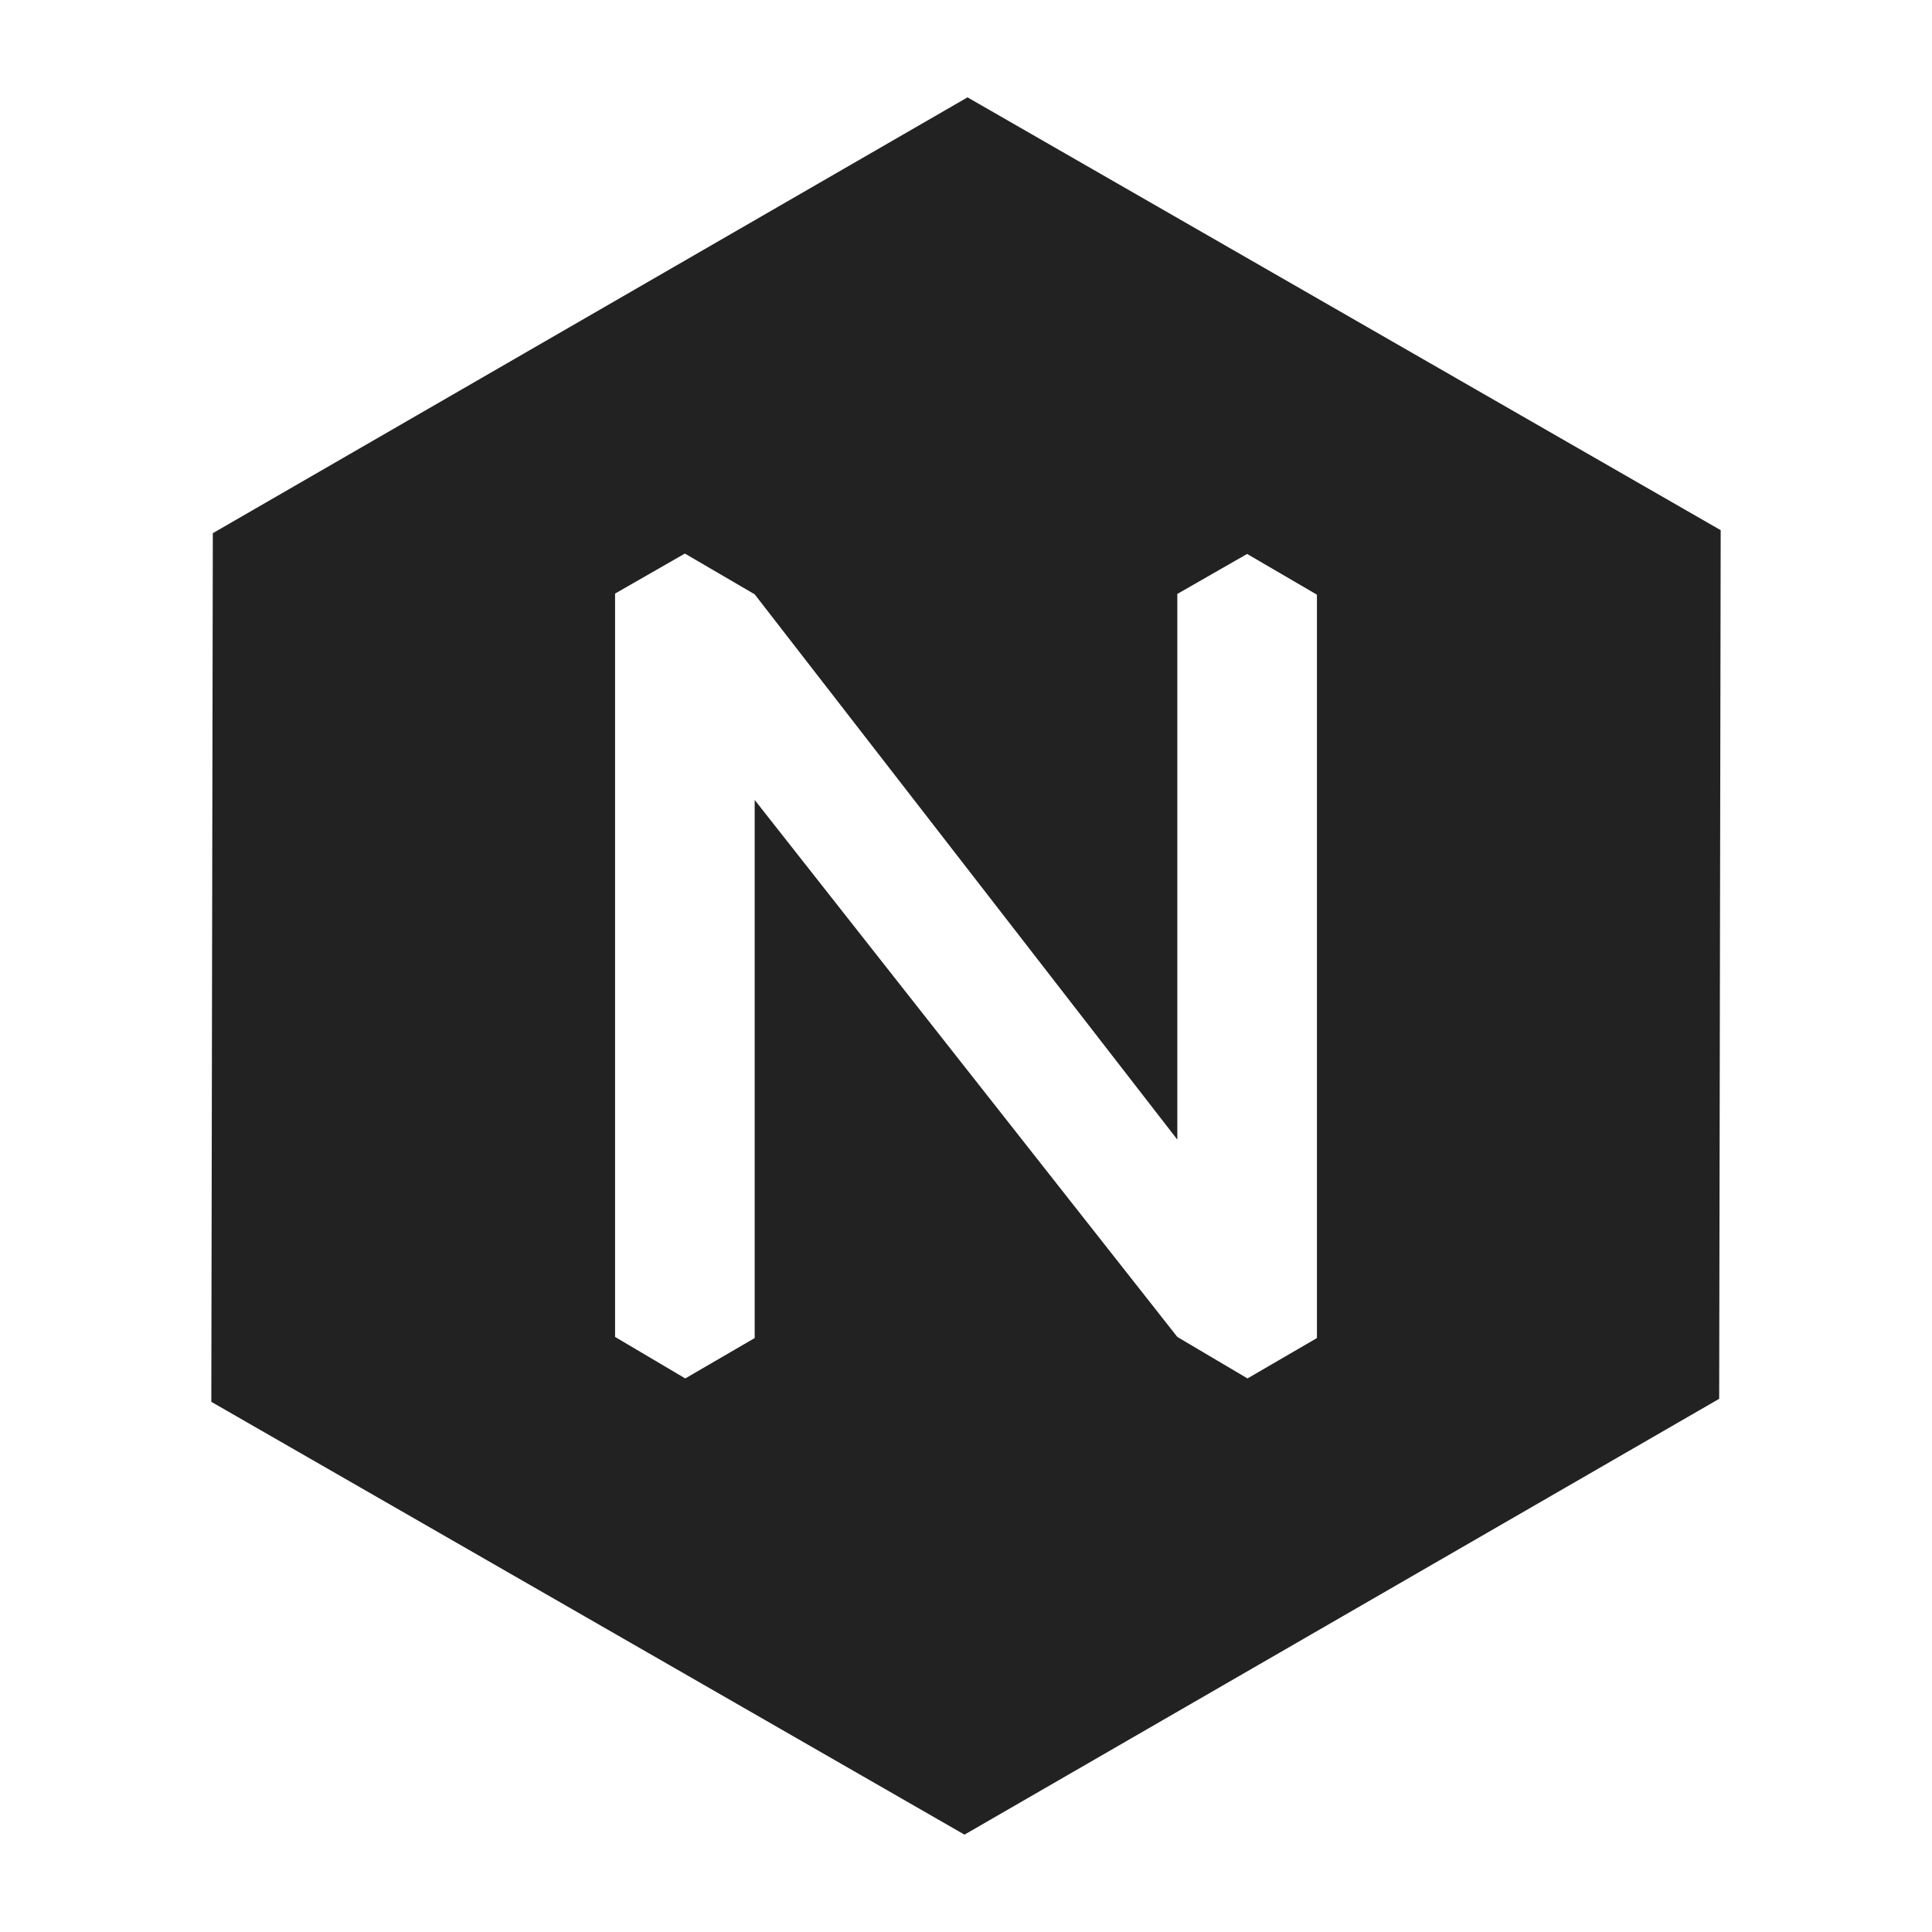
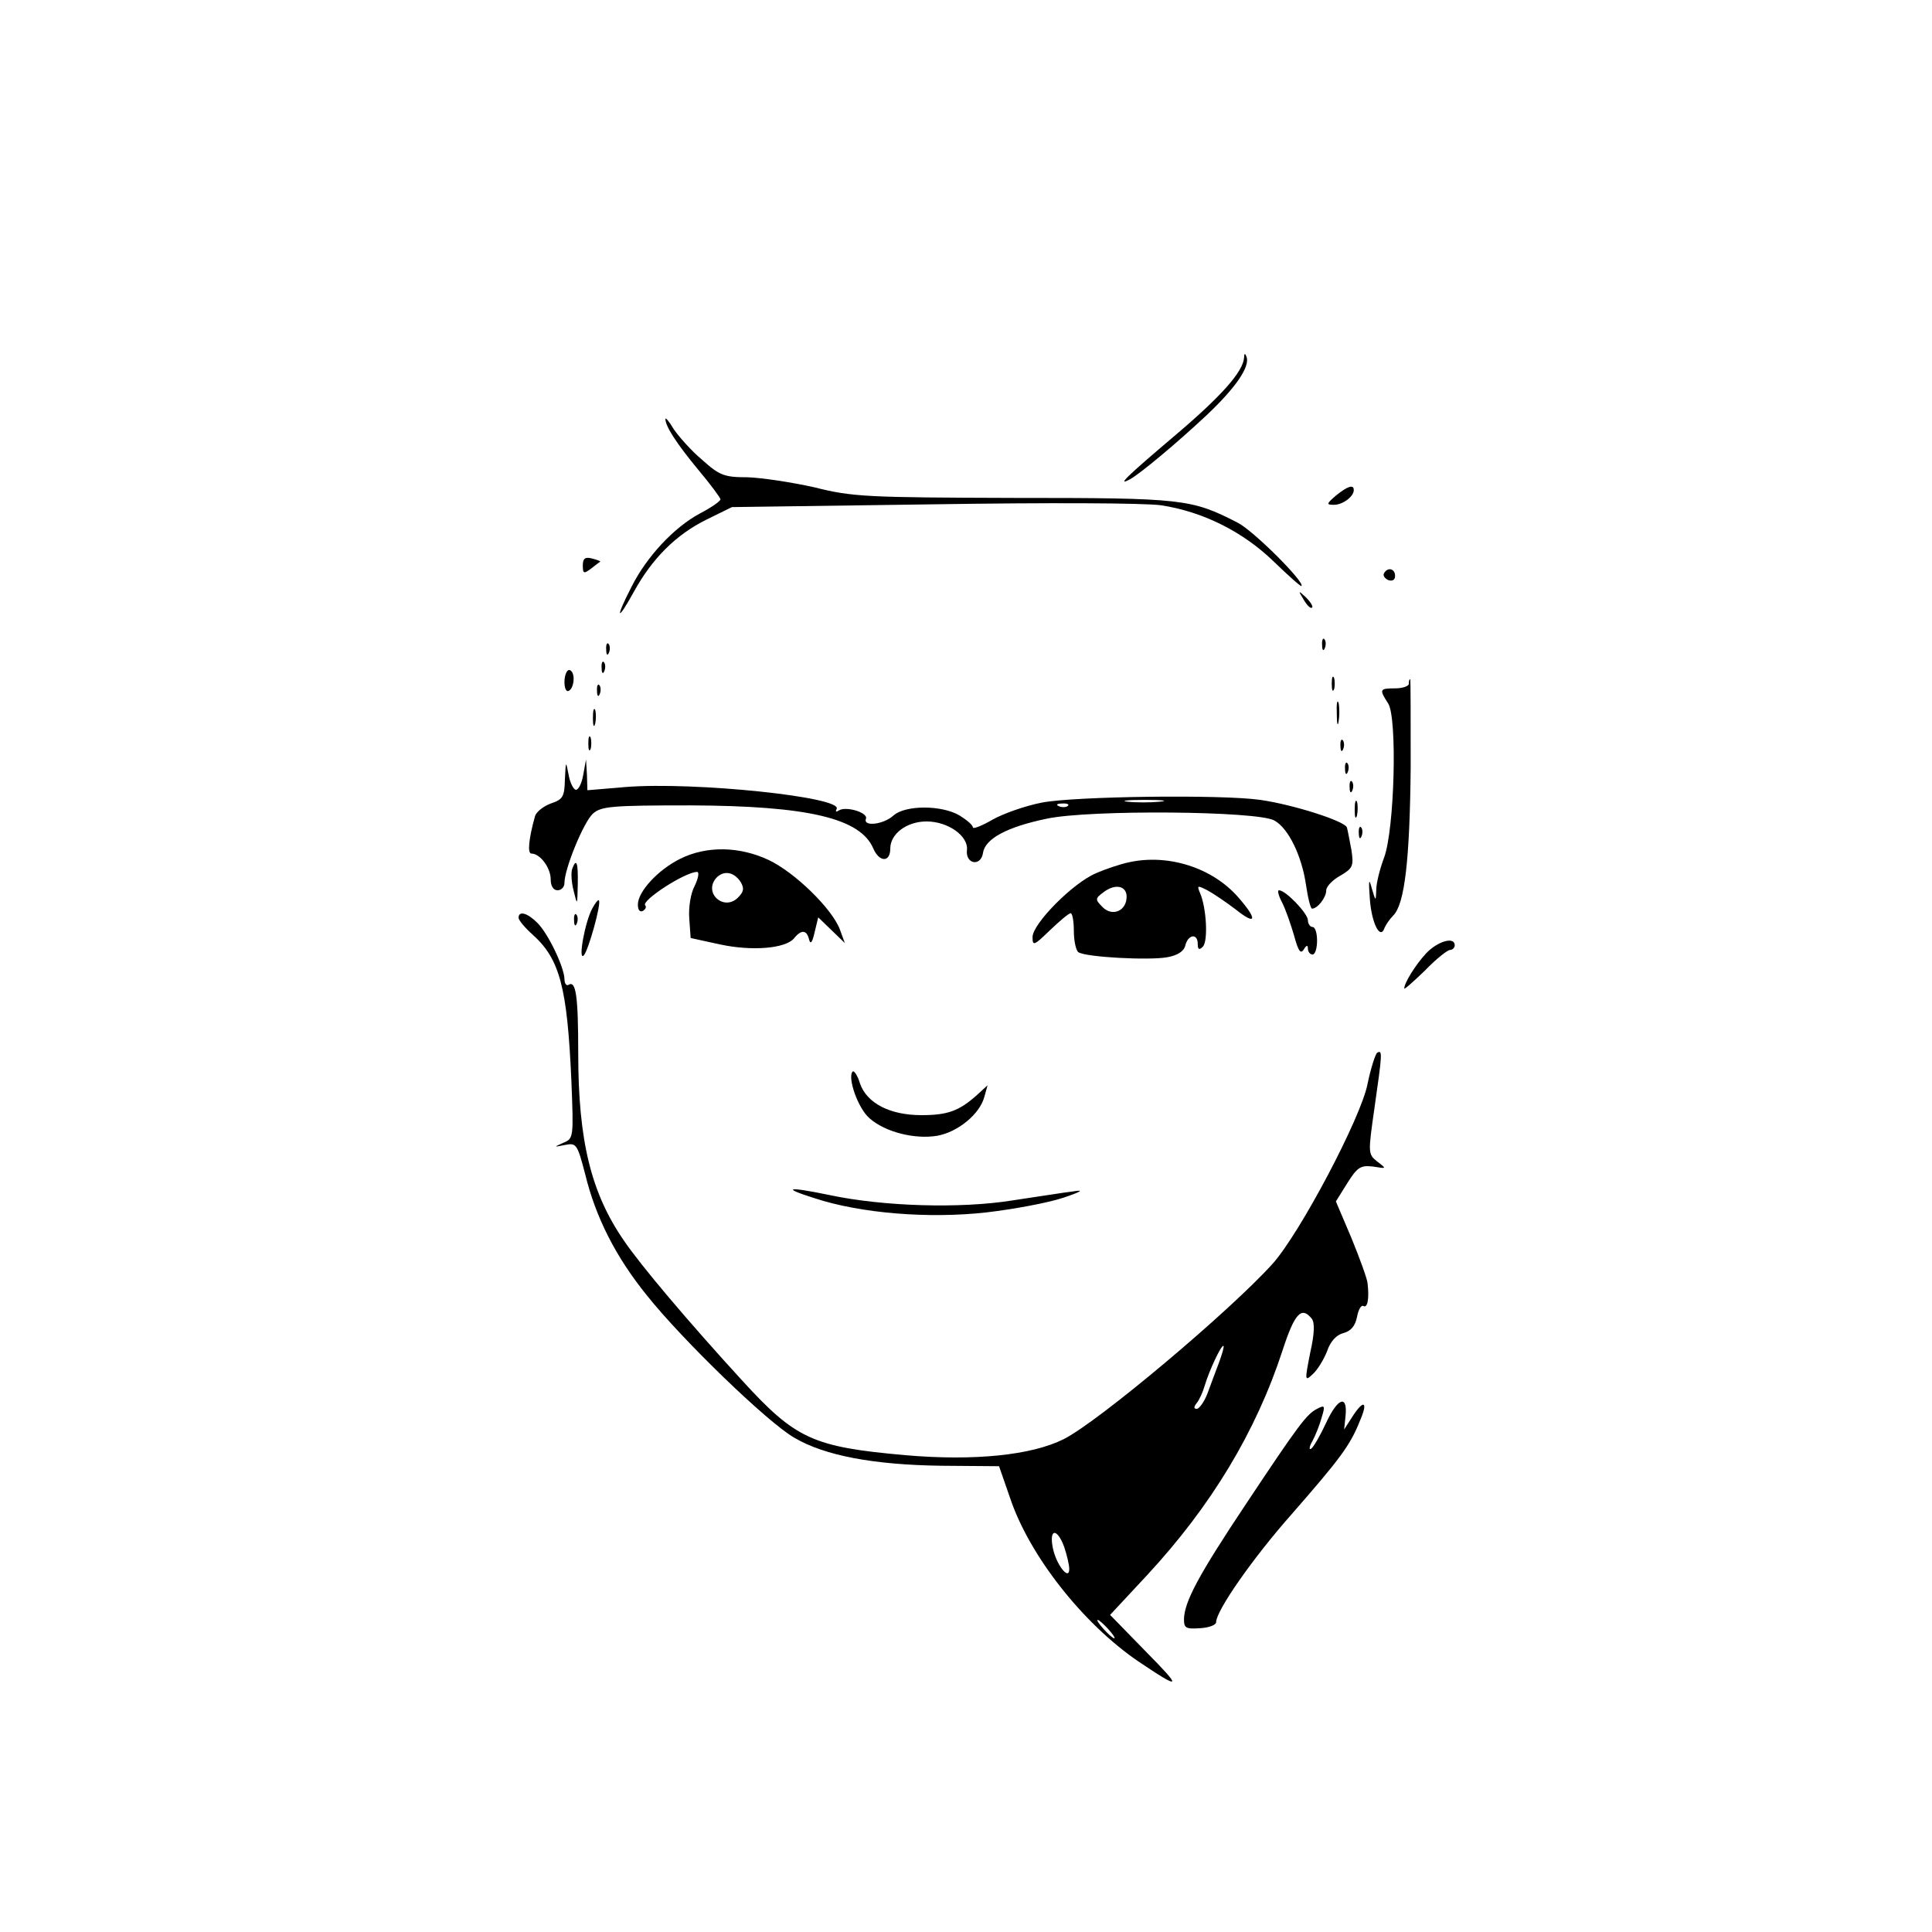
- <svg xmlns="http://www.w3.org/2000/svg" id="NexT" width="512" height="512" x="0" y="0" enable-background="new 0 0 512 512" version="1.1" viewBox="0 0 512 512" xml:space="preserve">
-   <path style="fill:#222;fill-opacity:1" id="path3384" d="M 256.4,25.8 56.4,141.3 56,371.5 255.6,486.2 455.6,370.7 456,140.5 Z m 92.6,328.8 -18.4,10.7 -18.6,-11 0,0 -112,-142.3 0,142.6 -18.4,10.7 -18.6,-11 0,-197 18.5,-10.6 18.5,10.8 0,0 112,144.5 0,-144.6 18.5,-10.6 18.5,10.8 z" />
+ <svg xmlns="http://www.w3.org/2000/svg" version="1.0" width="421pt" height="421pt" viewBox="0 0 421 421" preserveAspectRatio="xMidYMid meet">
+   <g transform="translate(0,421) scale(0.1,-0.1)" fill="#000000" stroke="none">
+     <path d="M2711 3431 c-2 -31 -50 -85 -153 -172 -99 -84 -128 -111 -95 -93 23 13 102 79 165 138 65 61 97 108 88 129 -3 8 -5 7 -5 -2z" />
+     <path d="M1450 3297 c0 -16 24 -53 71 -110 27 -32 49 -62 49 -65 0 -4 -20 -18 -45 -31 -56 -30 -116 -94 -149 -160 -36 -70 -32 -78 5 -11 40 73 92 125 159 158 l55 27 435 6 c255 4 462 3 500 -2 91 -14 178 -57 246 -123 32 -31 59 -55 60 -53 8 8 -105 121 -139 138 -101 52 -119 54 -487 54 -319 1 -352 2 -435 23 -49 11 -115 21 -146 22 -51 0 -61 4 -99 38 -24 20 -51 51 -62 67 -10 17 -18 26 -18 22z" />
+     <path d="M2911 3130 c-21 -18 -21 -20 -4 -20 19 0 43 18 43 32 0 13 -13 9 -39 -12z" />
+     <path d="M1270 2978 c0 -18 2 -19 18 -7 9 7 18 14 20 15 1 1 -6 4 -18 7 -15 4 -20 0 -20 -15z" />
+     <path d="M3016 2961 c-3 -5 1 -11 9 -15 9 -3 15 0 15 9 0 16 -16 20 -24 6z" />
+     <path d="M2841 2903 c7 -12 15 -20 18 -17 3 2 -3 12 -13 22 -17 16 -18 16 -5 -5z" />
+     <path d="M2881 2804 c0 -11 3 -14 6 -6 3 7 2 16 -1 19 -3 4 -6 -2 -5 -13z" />
+     <path d="M1321 2794 c0 -11 3 -14 6 -6 3 7 2 16 -1 19 -3 4 -6 -2 -5 -13z" />
+     <path d="M1311 2754 c0 -11 3 -14 6 -6 3 7 2 16 -1 19 -3 4 -6 -2 -5 -13z" />
+     <path d="M1230 2724 c0 -14 4 -23 10 -19 6 3 10 15 10 26 0 10 -4 19 -10 19 -5 0 -10 -12 -10 -26z" />
+     <path d="M2902 2720 c0 -14 2 -19 5 -12 2 6 2 18 0 25 -3 6 -5 1 -5 -13z" />
+     <path d="M3070 2720 c0 -5 -13 -10 -30 -10 -34 0 -35 -2 -15 -33 20 -31 14 -274 -9 -336 -9 -24 -17 -55 -17 -70 -1 -26 -1 -26 -10 4 -6 23 -7 17 -4 -24 4 -54 23 -90 32 -63 3 7 11 19 19 27 25 25 36 121 38 322 0 106 0 193 -1 193 -2 0 -3 -4 -3 -10z" />
+     <path d="M1301 2704 c0 -11 3 -14 6 -6 3 7 2 16 -1 19 -3 4 -6 -2 -5 -13z" />
+     <path d="M2913 2655 c0 -22 2 -30 4 -17 2 12 2 30 0 40 -3 9 -5 -1 -4 -23z" />
+     <path d="M1292 2645 c0 -16 2 -22 5 -12 2 9 2 23 0 30 -3 6 -5 -1 -5 -18z" />
+     <path d="M1282 2590 c0 -14 2 -19 5 -12 2 6 2 18 0 25 -3 6 -5 1 -5 -13z" />
+     <path d="M2921 2584 c0 -11 3 -14 6 -6 3 7 2 16 -1 19 -3 4 -6 -2 -5 -13z" />
+     <path d="M1231 2512 c-1 -38 -4 -44 -31 -53 -16 -6 -31 -18 -34 -27 -14 -50 -17 -82 -8 -82 19 0 42 -31 42 -56 0 -15 6 -24 15 -24 8 0 15 7 15 16 0 31 42 133 62 151 18 16 41 18 212 18 257 -1 371 -28 399 -94 13 -30 37 -31 37 0 0 32 36 59 79 59 47 0 92 -32 88 -63 -3 -30 30 -36 35 -6 4 31 52 57 139 75 93 20 460 17 496 -4 31 -17 60 -78 69 -141 4 -28 10 -51 13 -51 12 0 31 24 31 40 0 8 14 23 31 32 27 16 29 21 24 55 -4 21 -8 43 -10 50 -5 14 -118 50 -189 60 -83 12 -405 8 -476 -6 -36 -7 -84 -24 -107 -37 -24 -14 -43 -21 -43 -17 0 5 -13 16 -29 26 -39 23 -118 23 -144 0 -22 -20 -67 -25 -60 -7 5 13 -43 28 -59 18 -6 -4 -8 -3 -5 3 16 26 -310 60 -460 48 l-83 -7 -1 34 -2 33 -6 -33 c-3 -18 -10 -33 -16 -33 -5 0 -13 15 -16 33 -6 31 -6 31 -8 -10z m1296 -49 c-20 -2 -52 -2 -70 0 -17 2 0 4 38 4 39 0 53 -2 32 -4z m-200 -9 c-3 -3 -12 -4 -19 -1 -8 3 -5 6 6 6 11 1 17 -2 13 -5z" />
+     <path d="M2931 2534 c0 -11 3 -14 6 -6 3 7 2 16 -1 19 -3 4 -6 -2 -5 -13z" />
+     <path d="M2941 2494 c0 -11 3 -14 6 -6 3 7 2 16 -1 19 -3 4 -6 -2 -5 -13z" />
+     <path d="M2952 2445 c0 -16 2 -22 5 -12 2 9 2 23 0 30 -3 6 -5 -1 -5 -18z" />
+     <path d="M2961 2394 c0 -11 3 -14 6 -6 3 7 2 16 -1 19 -3 4 -6 -2 -5 -13z" />
+     <path d="M1483 2339 c-49 -24 -93 -72 -93 -100 0 -12 4 -17 11 -14 6 4 8 9 5 12 -10 10 87 73 113 73 5 0 3 -13 -5 -30 -9 -16 -14 -48 -12 -72 l3 -42 64 -14 c70 -15 142 -9 161 13 16 20 28 19 33 -2 3 -12 7 -7 12 15 l8 33 29 -28 29 -28 -11 30 c-17 45 -98 124 -155 151 -64 30 -135 31 -192 3z m131 -51 c8 -14 7 -21 -6 -34 -30 -30 -75 9 -48 42 16 18 39 15 54 -8z" />
+     <path d="M2460 2331 c-19 -4 -52 -15 -72 -24 -50 -21 -138 -110 -138 -139 0 -20 3 -19 38 15 21 20 41 37 45 37 4 0 7 -18 7 -39 0 -22 5 -43 10 -46 17 -11 154 -18 193 -11 23 4 37 13 40 26 6 24 27 27 27 3 0 -12 3 -14 11 -6 12 12 8 85 -6 117 -7 17 -6 17 16 6 13 -7 41 -26 62 -42 45 -36 48 -22 5 27 -56 64 -152 95 -238 76z m-5 -75 c0 -31 -31 -44 -52 -23 -17 17 -17 19 2 33 25 19 50 14 50 -10z" />
+     <path d="M1247 2317 c-3 -8 -2 -29 3 -48 8 -33 8 -33 9 14 1 48 -3 58 -12 34z" />
+     <path d="M2794 2243 c8 -16 19 -48 26 -72 9 -33 14 -41 21 -30 6 10 9 10 9 2 0 -7 5 -13 10 -13 6 0 10 14 10 30 0 17 -4 30 -10 30 -5 0 -10 7 -10 15 0 14 -48 65 -63 65 -4 0 -1 -12 7 -27z" />
+     <path d="M1291 2231 c-16 -28 -32 -116 -19 -103 10 10 39 114 33 120 -2 2 -8 -6 -14 -17z" />
+     <path d="M1130 2210 c0 -5 14 -22 31 -37 59 -53 75 -115 84 -316 5 -125 5 -128 -17 -137 -22 -10 -22 -10 3 -5 25 5 27 2 44 -63 23 -95 67 -181 134 -264 77 -97 264 -278 322 -311 66 -39 173 -59 320 -61 l126 -1 24 -69 c42 -126 159 -274 279 -356 95 -64 97 -60 17 21 l-78 80 81 87 c139 150 237 312 295 490 26 80 41 96 63 69 7 -8 7 -31 -3 -75 -12 -61 -12 -63 6 -46 10 9 24 32 31 50 7 21 20 35 35 39 16 4 26 15 30 35 3 16 9 27 14 24 9 -5 13 16 9 50 -1 10 -17 54 -35 98 l-34 80 25 40 c22 35 29 39 56 36 30 -5 30 -5 9 11 -20 16 -20 18 -6 116 17 119 18 128 6 121 -4 -3 -14 -34 -21 -68 -14 -73 -147 -325 -207 -392 -93 -103 -378 -343 -455 -382 -70 -35 -194 -48 -345 -35 -202 18 -239 35 -356 163 -119 130 -221 251 -257 304 -72 104 -100 218 -100 409 0 125 -5 159 -21 149 -5 -3 -9 3 -9 13 -1 26 -35 98 -59 122 -22 22 -41 27 -41 11z m1526 -970 c-7 -19 -19 -50 -25 -67 -7 -18 -18 -33 -23 -33 -7 0 -7 4 0 13 5 6 13 23 17 37 10 34 37 91 41 87 2 -1 -3 -18 -10 -37z m-337 -401 c6 -18 11 -39 11 -48 0 -27 -29 10 -36 47 -8 42 10 42 25 1z m96 -179 c10 -11 16 -20 13 -20 -3 0 -13 9 -23 20 -10 11 -16 20 -13 20 3 0 13 -9 23 -20z" />
+     <path d="M1251 2204 c0 -11 3 -14 6 -6 3 7 2 16 -1 19 -3 4 -6 -2 -5 -13z" />
+     <path d="M3108 2133 c-24 -26 -48 -65 -48 -77 0 -3 20 15 45 39 24 25 49 45 55 45 5 0 10 5 10 10 0 20 -37 9 -62 -17z" />
+     <path d="M1858 1875 c-12 -13 12 -81 37 -102 34 -30 98 -46 147 -38 45 8 93 47 103 85 l7 25 -23 -21 c-39 -35 -64 -44 -121 -44 -69 0 -119 26 -134 69 -5 17 -13 29 -16 26z" />
+     <path d="M1775 1599 c100 -33 248 -45 374 -31 60 7 135 21 168 32 39 13 46 18 23 14 -19 -2 -80 -12 -135 -20 -113 -18 -281 -13 -398 12 -92 19 -105 16 -32 -7z" />
+     <path d="M2890 1110 c-13 -28 -28 -54 -33 -57 -5 -3 -4 5 3 17 7 13 16 36 20 51 8 26 7 28 -10 19 -23 -12 -39 -33 -156 -209 -102 -153 -133 -211 -134 -249 0 -20 4 -22 35 -20 19 1 35 7 35 13 0 25 80 140 166 237 103 118 126 148 147 201 19 43 9 49 -16 10 l-18 -28 3 29 c5 48 -17 40 -42 -14z" />
+   </g>
</svg>
